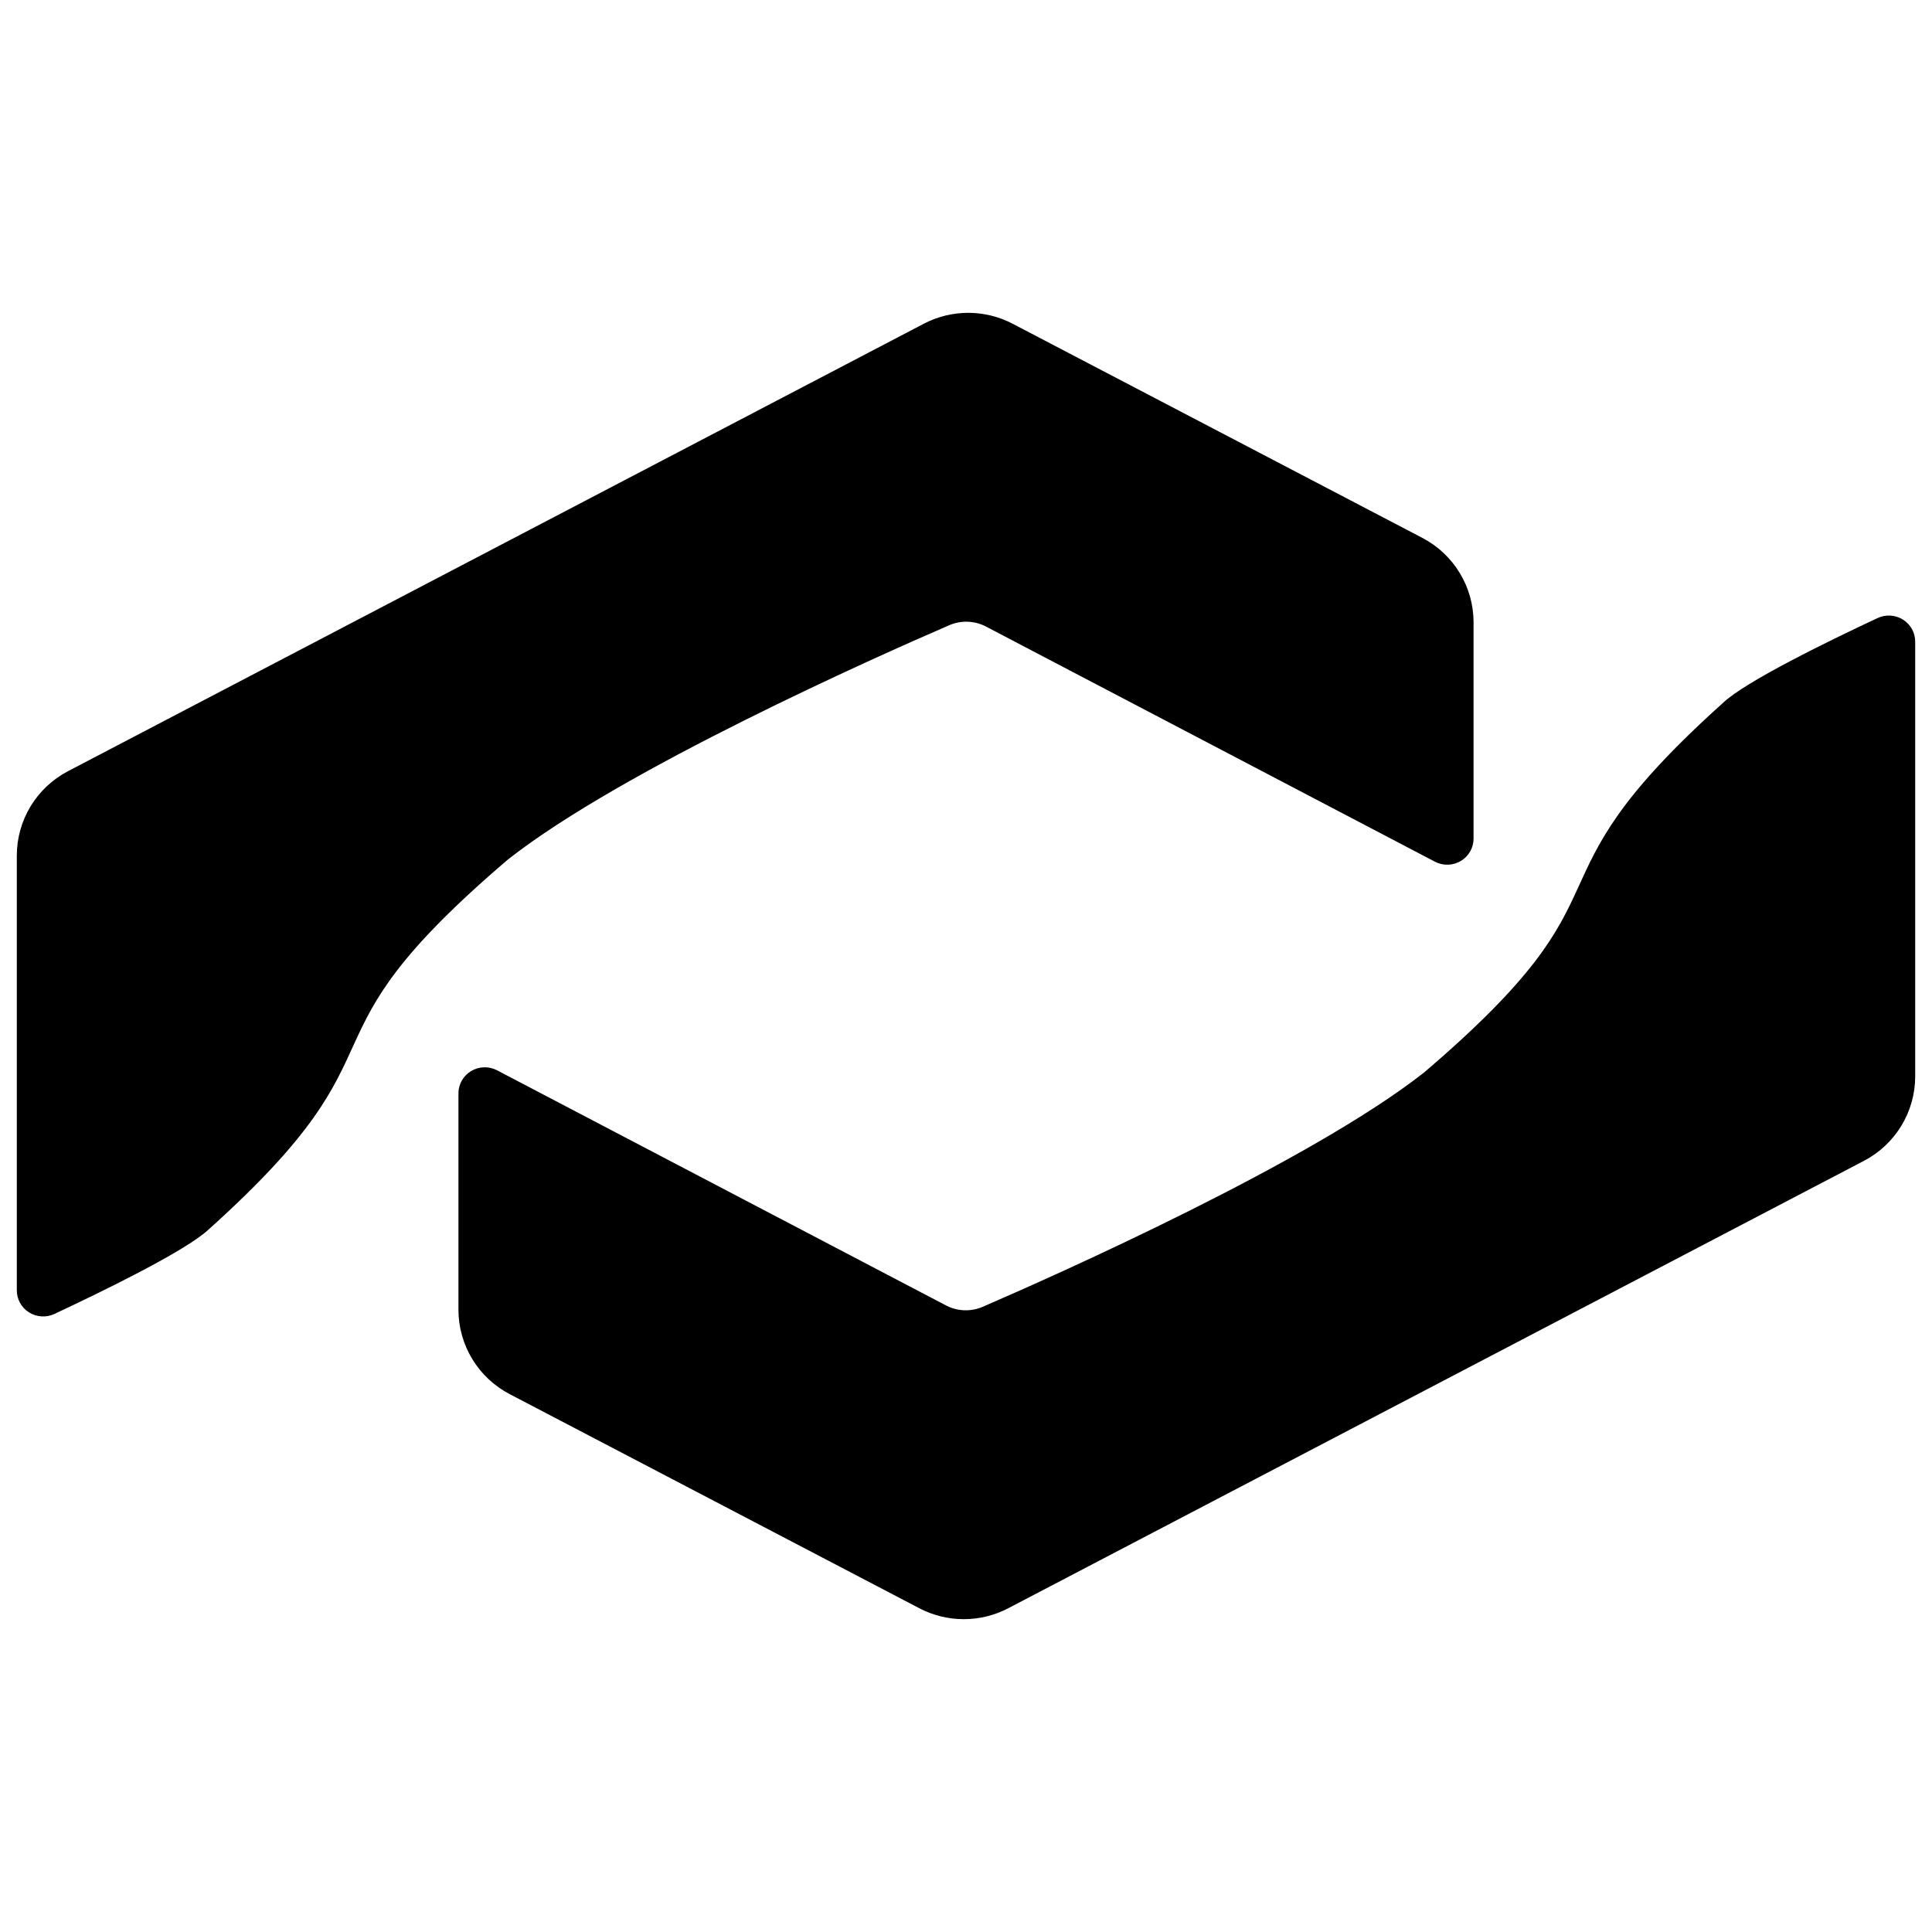
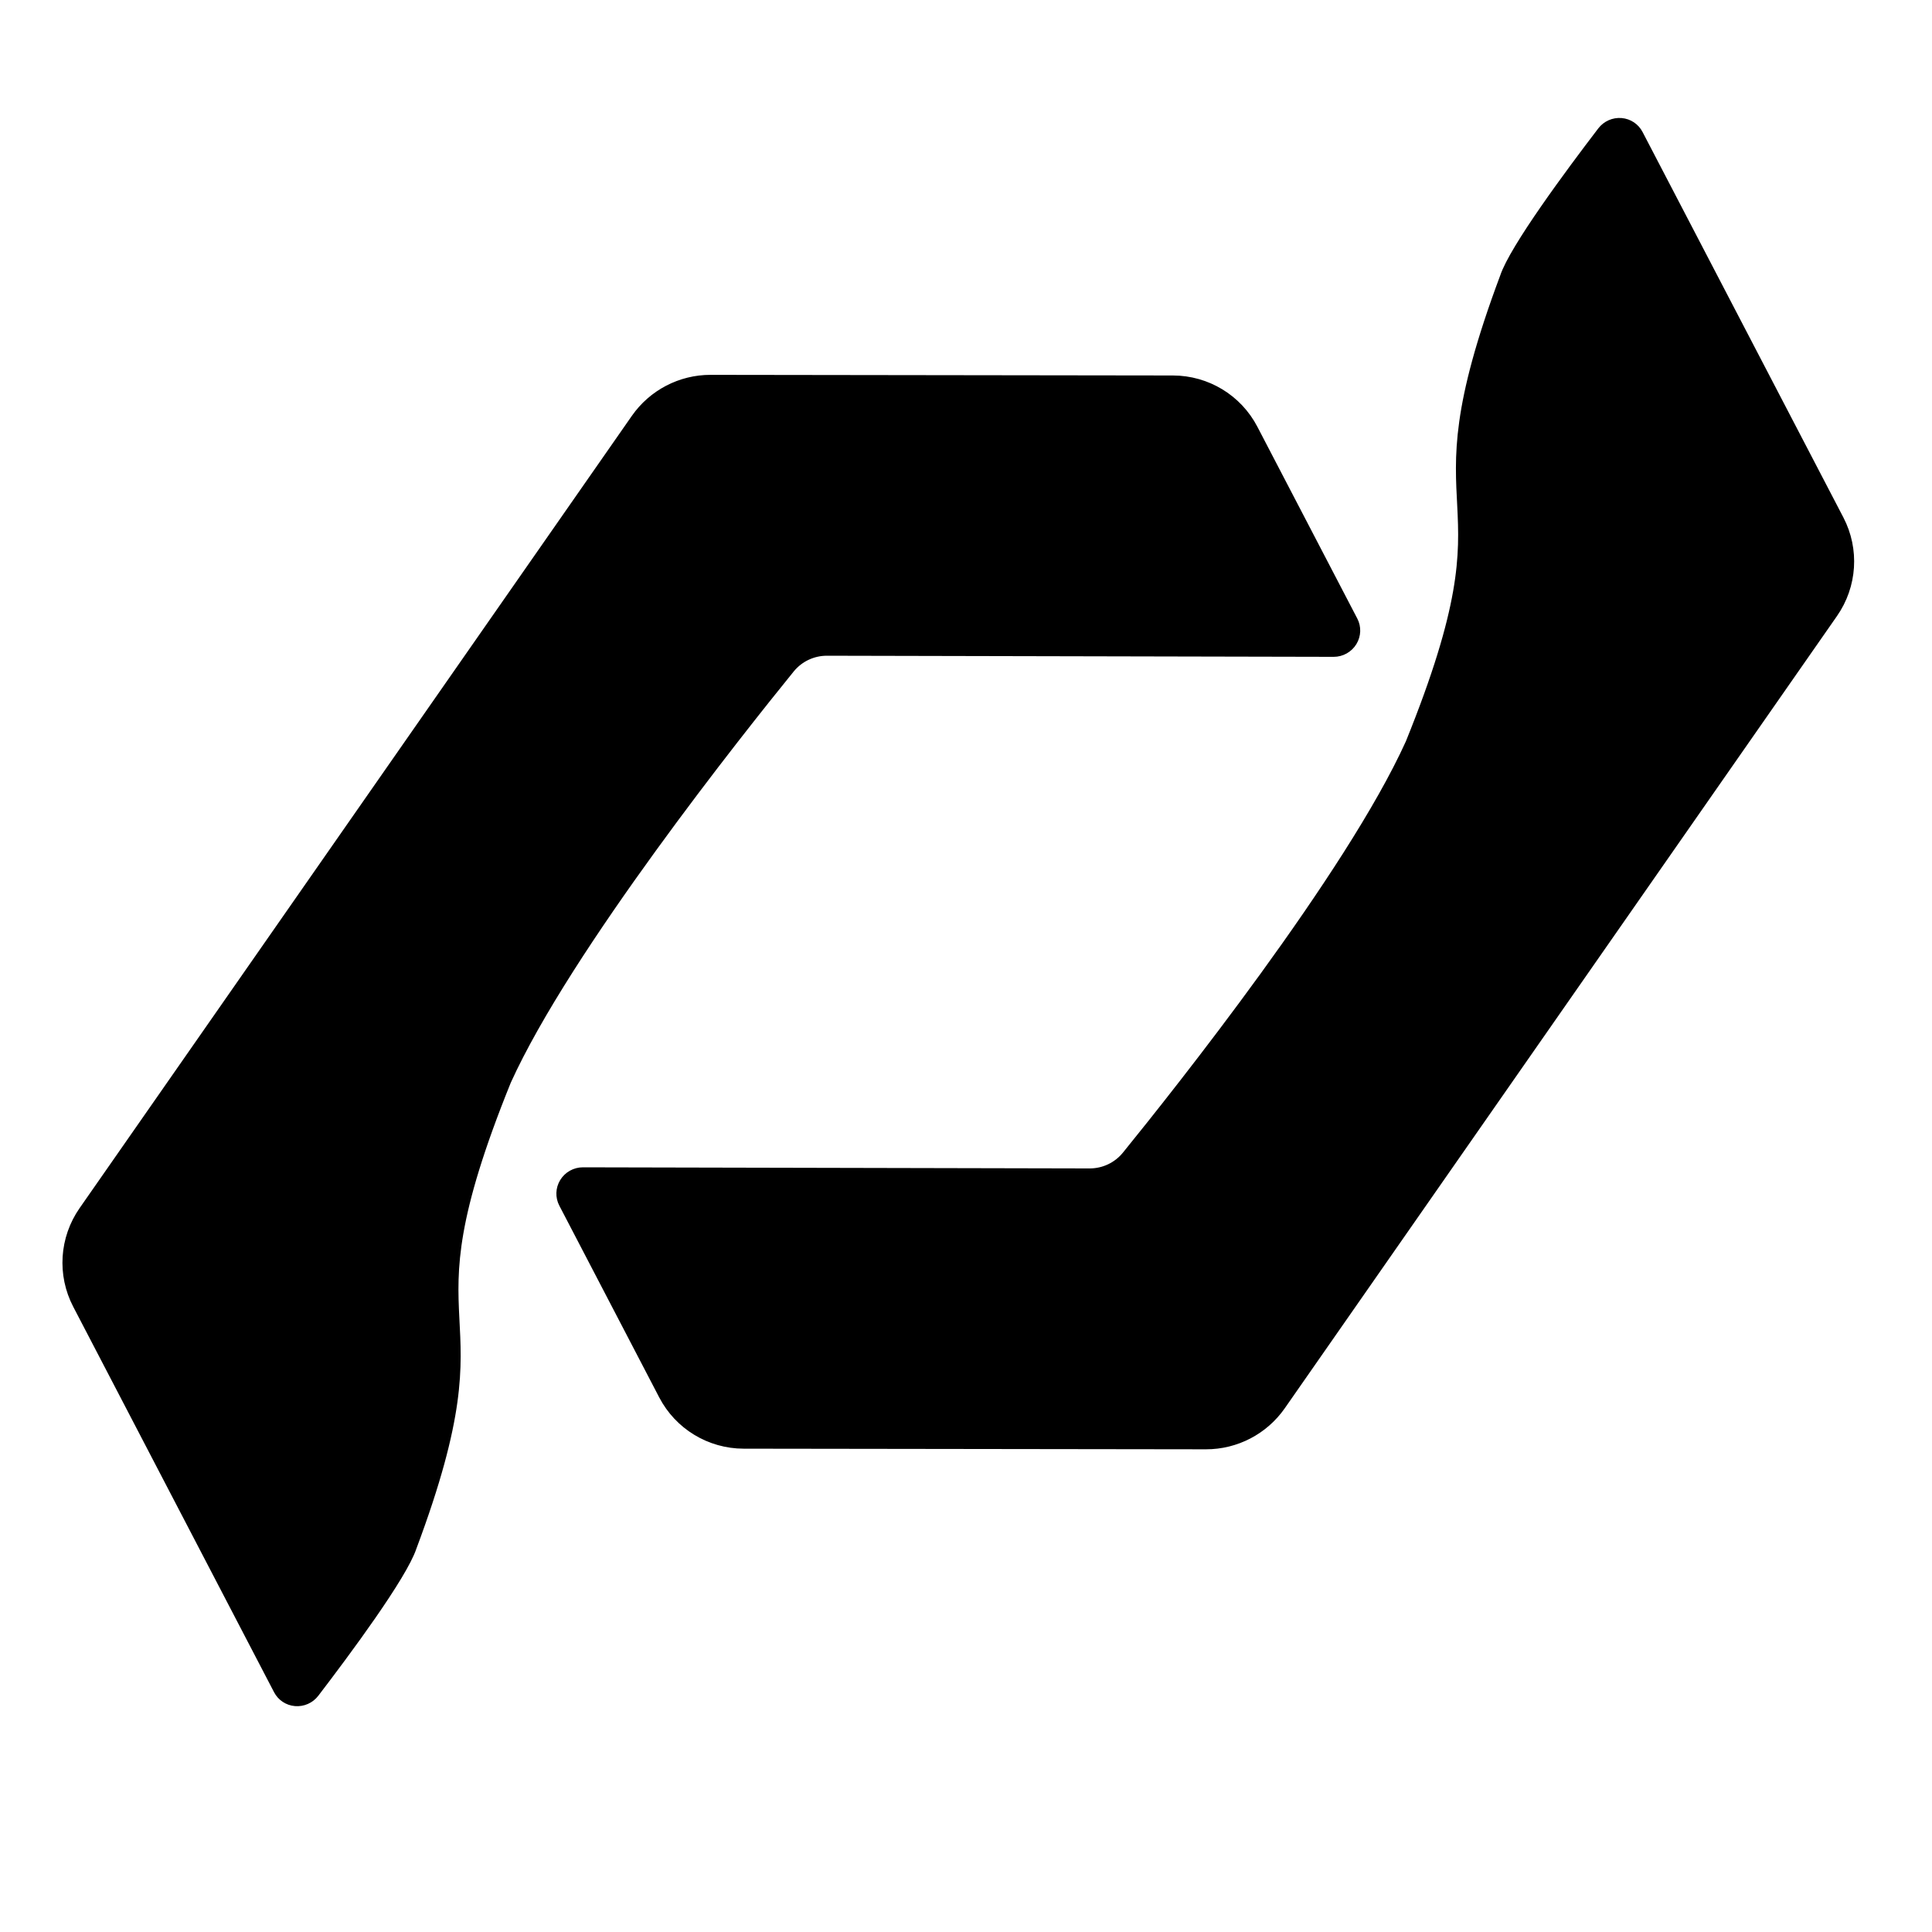
<svg xmlns="http://www.w3.org/2000/svg" width="1254" height="1254" viewBox="0 0 1254 1254" fill="black" stroke="black" stroke-width="2.41" style="fill-rule:evenodd;clip-rule:evenodd;stroke-linecap:round;stroke-linejoin:round;stroke-miterlimit:1.5;">
-   <g transform="matrix(1.918623,0,0,1.792874,-497.5845,-189.5674)">
+   <g transform="matrix(1.701554,-0.88647,0.828369,1.590032,-747.6334,422.414)">
    <g transform="matrix(0.90357,0,0,0.879796,19.44568,20.43481)">
-       <path d="M620.435,353.11C625.218,350.856 630.67,351.089 635.28,353.743C663.66,370.078 767.073,429.609 803.333,450.482C806.015,452.026 809.236,451.916 811.827,450.194C814.417,448.471 816,445.385 816,442.058C816,419.755 816,378.779 816,353.039C816,338.877 808.842,325.888 797.422,319.328C760.556,298.149 678.72,251.137 644.035,231.211C633.99,225.441 622.011,225.442 611.966,231.214C553.752,264.666 353.722,379.614 291.574,415.327C280.156,421.888 273,434.875 273,449.035L273,627.941C273,631.191 274.511,634.217 277.006,635.963C279.501,637.708 282.635,637.932 285.314,636.557C303.116,627.408 334.808,610.468 343,601.773C421.357,524.356 371.162,528.148 455,449.617C497.907,412.612 592.973,366.168 620.435,353.11Z" />
+       <path d="M620.435,353.109C625.219,350.856 630.671,351.089 635.28,353.743C663.66,370.078 767.073,429.609 803.333,450.482C806.015,452.026 809.236,451.916 811.827,450.194C814.417,448.471 816,445.385 816,442.058C816,419.755 816,378.779 816,353.039C816,338.877 808.842,325.888 797.422,319.328C760.556,298.149 678.72,251.137 644.035,231.211C633.99,225.441 622.011,225.442 611.966,231.214C553.752,264.666 353.722,379.614 291.574,415.327C280.156,421.888 273,434.875 273,449.035L273,627.941C273,631.192 274.511,634.217 277.006,635.963C279.501,637.709 282.635,637.933 285.314,636.557C303.116,627.408 334.808,610.468 343,601.773C421.357,524.356 371.162,528.148 455,449.617C497.907,412.611 592.974,366.167 620.435,353.109Z" />
    </g>
-     <g transform="matrix(-0.90357,0,0,-0.879796,1152.837,890.4686)">
-       <path d="M620.435,353.11C625.218,350.856 630.67,351.089 635.28,353.743C663.66,370.078 767.073,429.609 803.333,450.482C806.015,452.026 809.236,451.916 811.827,450.194C814.417,448.471 816,445.385 816,442.058C816,419.755 816,378.779 816,353.039C816,338.877 808.842,325.888 797.422,319.328C760.556,298.149 678.72,251.137 644.035,231.211C633.99,225.441 622.011,225.442 611.966,231.214C553.752,264.666 353.722,379.614 291.574,415.327C280.156,421.888 273,434.875 273,449.035L273,627.941C273,631.191 274.511,634.217 277.006,635.963C279.501,637.708 282.635,637.932 285.314,636.557C303.116,627.408 334.808,610.468 343,601.773C421.357,524.356 371.162,528.148 455,449.617C497.907,412.612 592.973,366.168 620.435,353.11Z" />
+     <g transform="matrix(-0.90357,0,0,-0.879796,1165.072,853.2653)">
+       <path d="M620.435,353.109C625.219,350.856 630.671,351.089 635.28,353.743C663.66,370.078 767.073,429.609 803.333,450.482C806.015,452.026 809.236,451.916 811.827,450.194C814.417,448.471 816,445.385 816,442.058C816,419.755 816,378.779 816,353.039C816,338.877 808.842,325.888 797.422,319.328C760.556,298.149 678.72,251.137 644.035,231.211C633.99,225.441 622.011,225.442 611.966,231.214C553.752,264.666 353.722,379.614 291.574,415.327C280.156,421.888 273,434.875 273,449.035L273,627.941C273,631.192 274.511,634.217 277.006,635.963C279.501,637.709 282.635,637.933 285.314,636.557C303.116,627.408 334.808,610.468 343,601.773C421.357,524.356 371.162,528.148 455,449.617C497.907,412.611 592.974,366.167 620.435,353.109Z" />
    </g>
  </g>
</svg>
